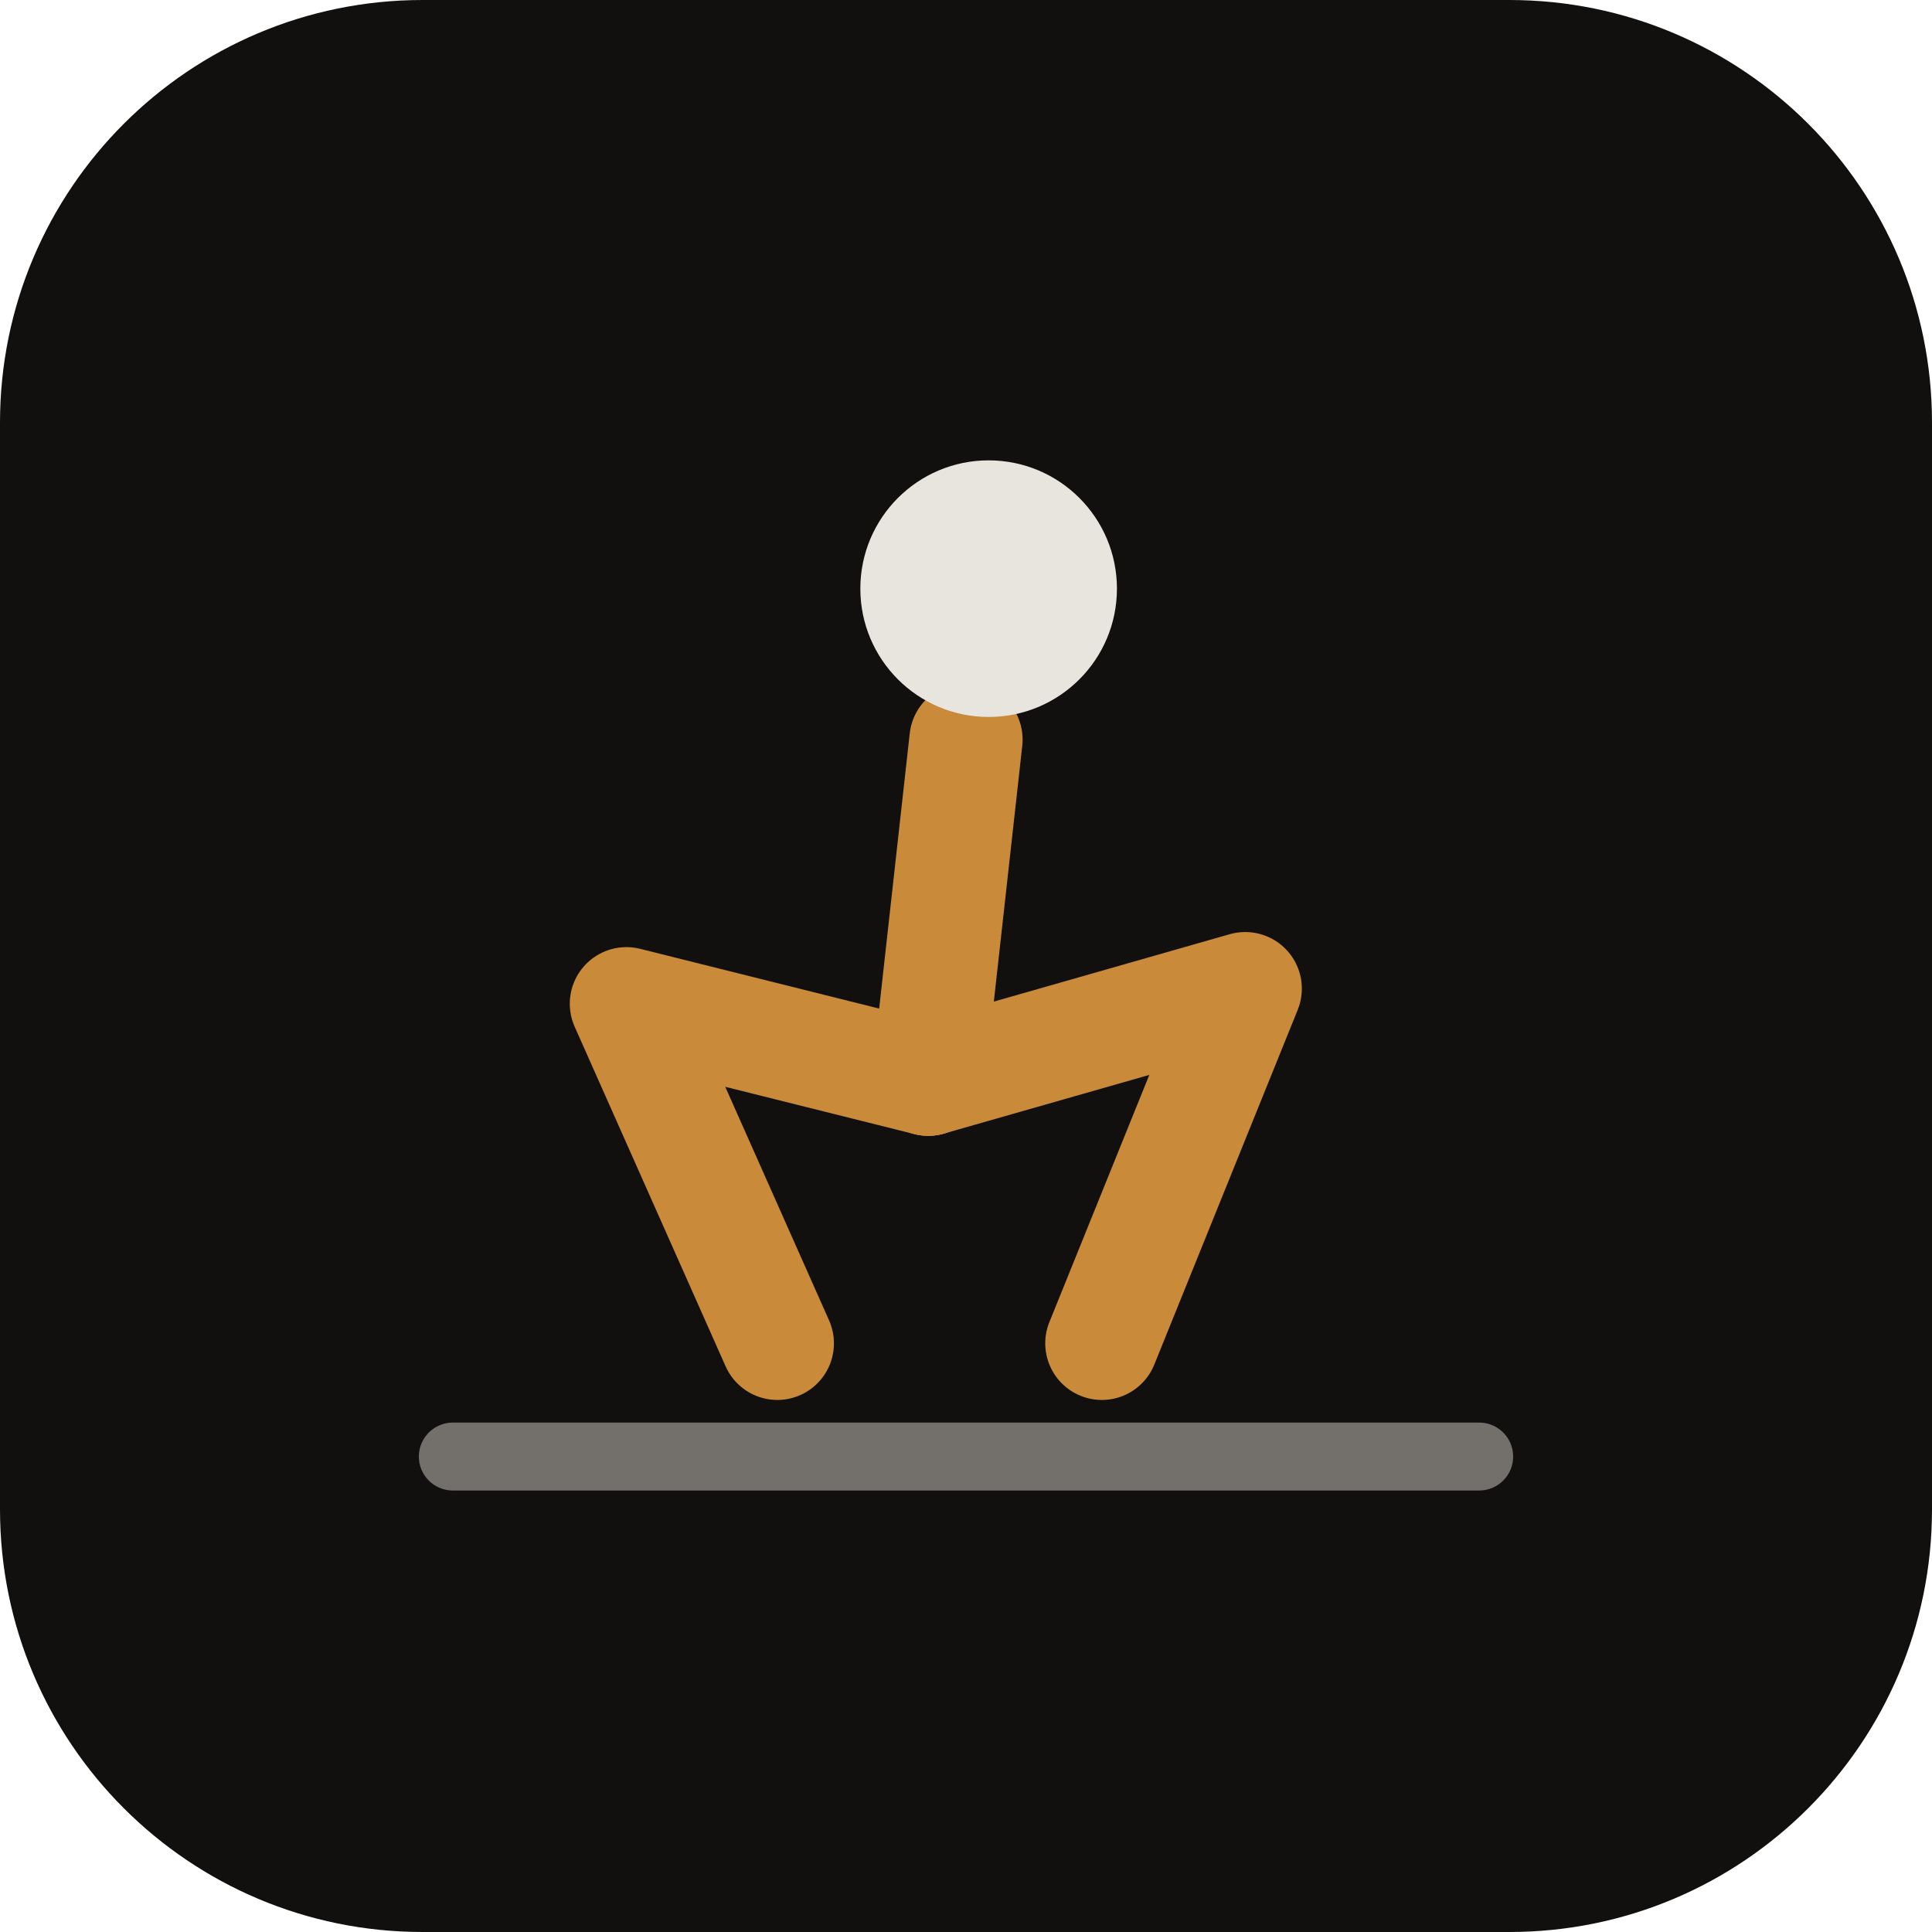
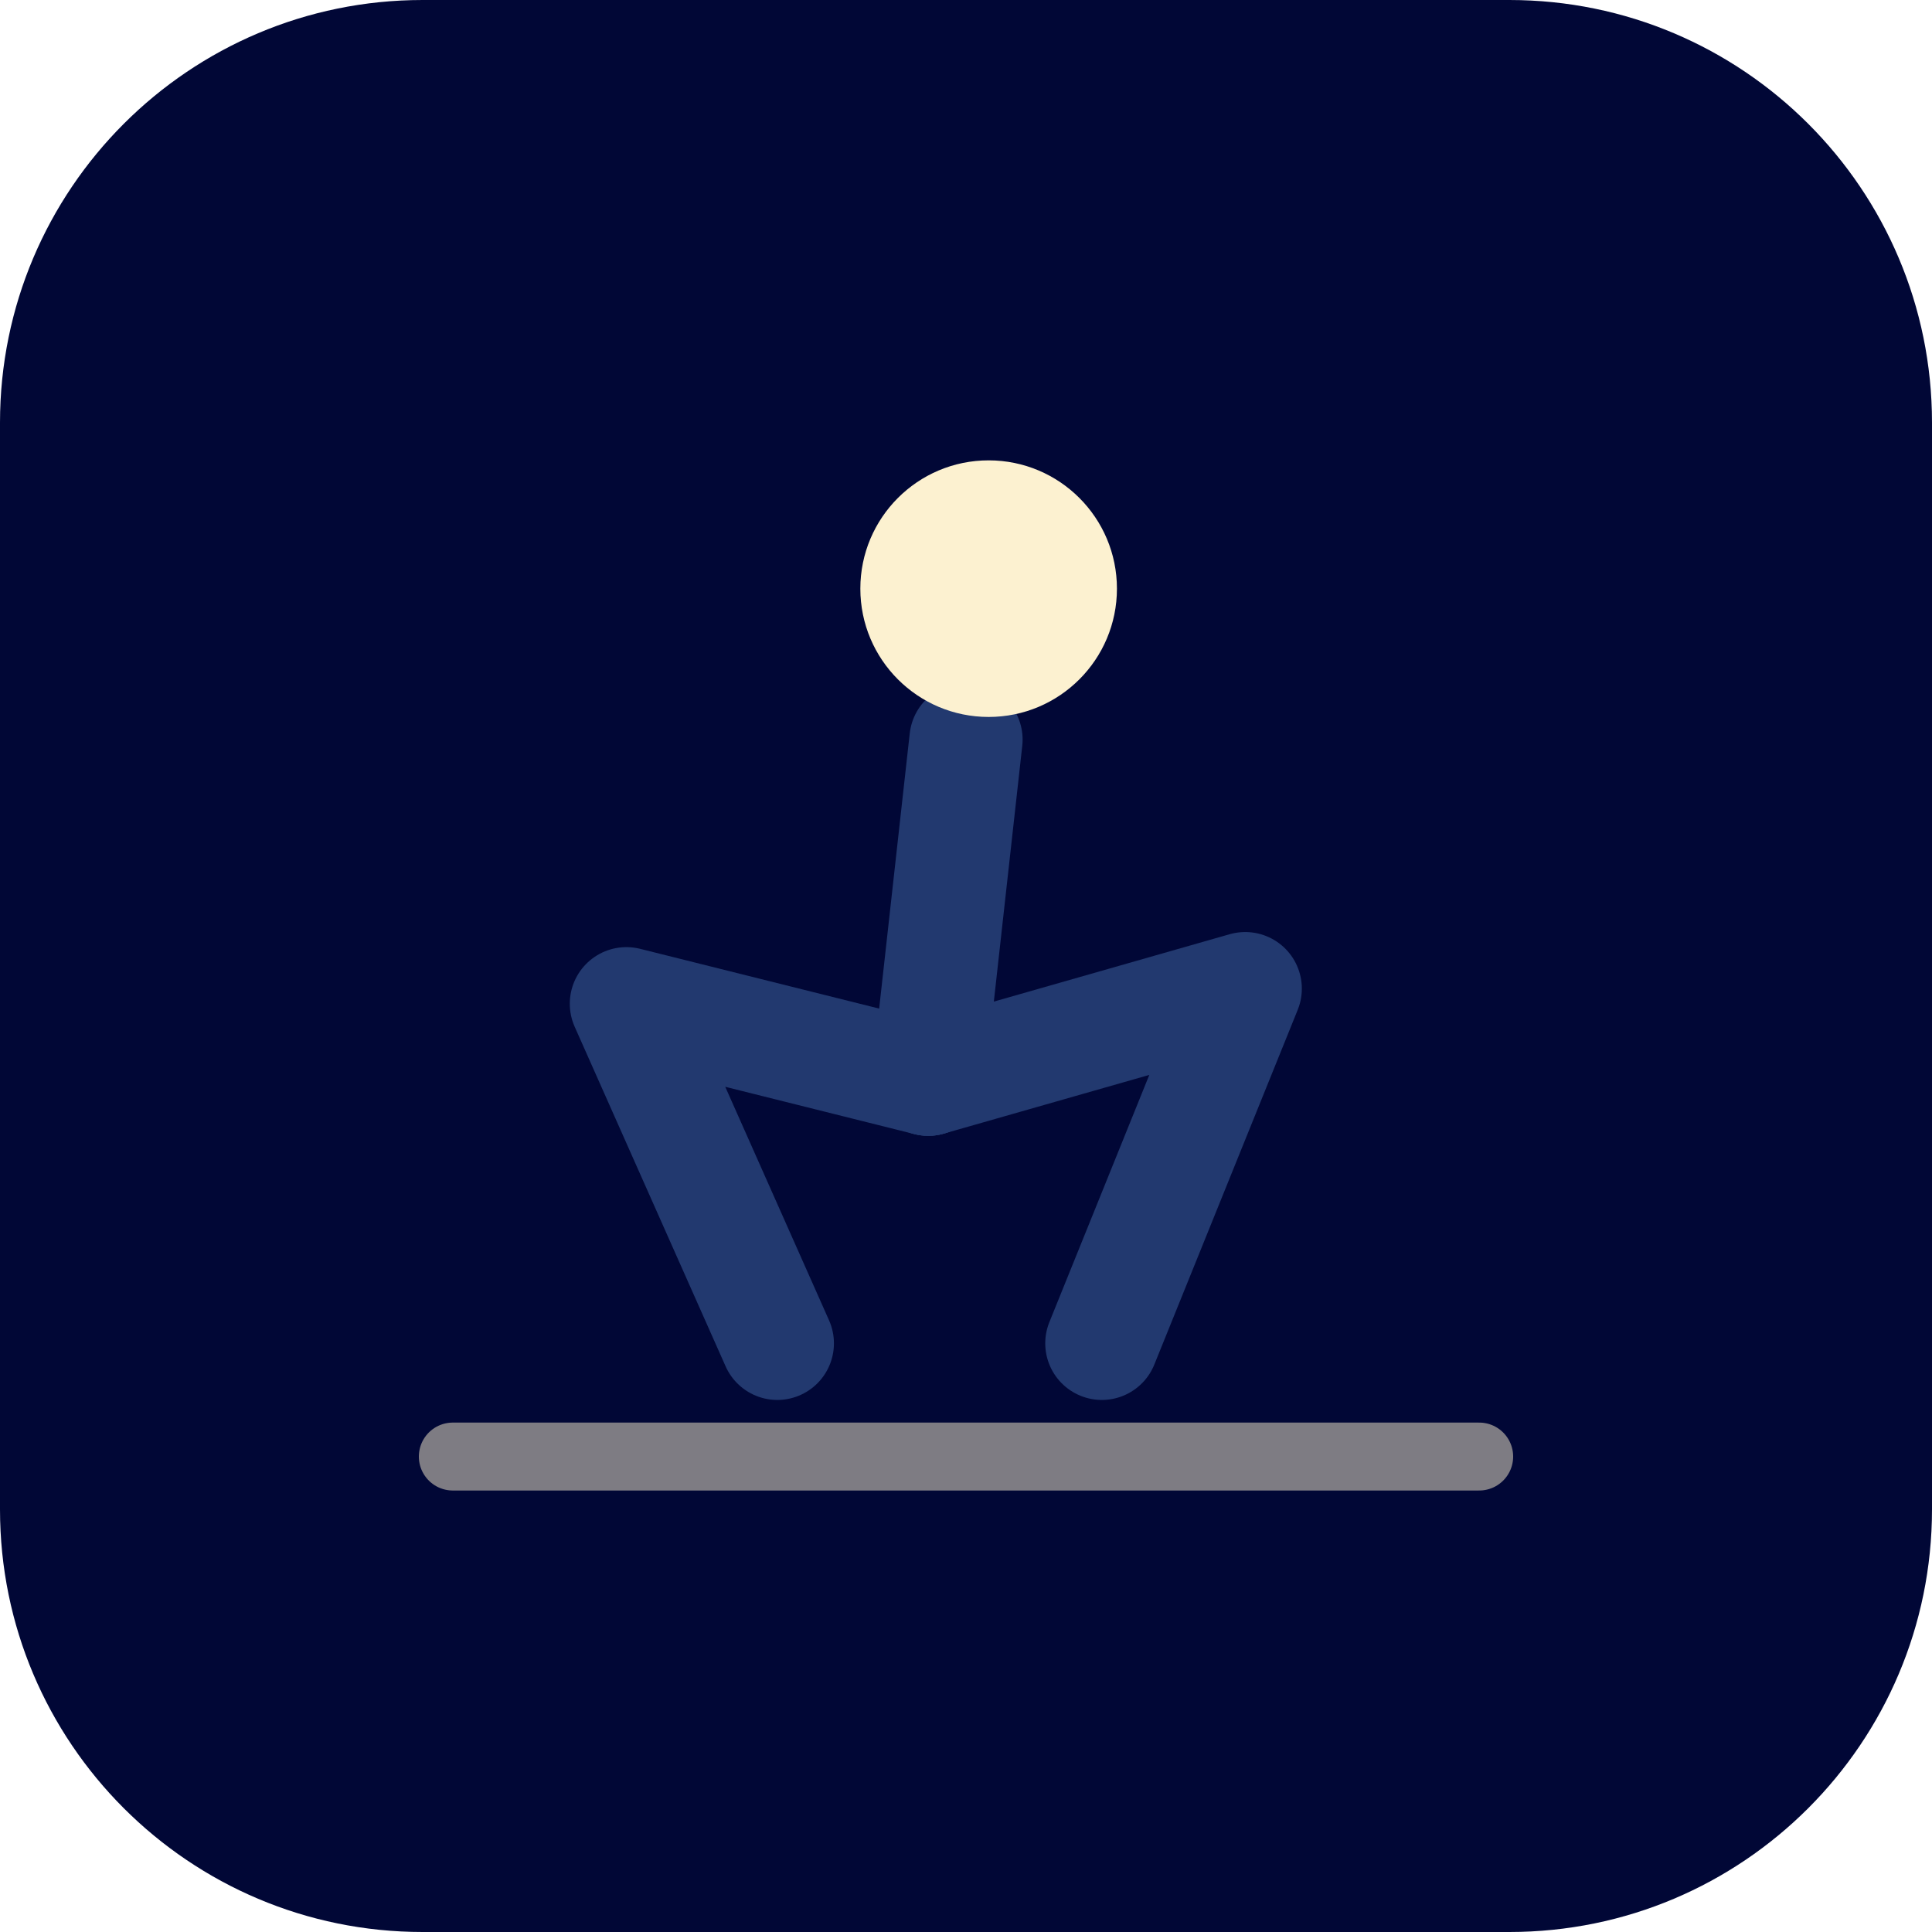
<svg xmlns="http://www.w3.org/2000/svg" viewBox="0 0 512 512">
-   <rect width="512" height="512" rx="112" fill="#12100e" />
-   <g fill="none" stroke="#c98a3a" stroke-width="30" stroke-linecap="round" stroke-linejoin="round">
+   <rect width="512" height="512" rx="112" fill="#010736" />
+   <g fill="none" stroke="#22396f" stroke-width="30" stroke-linecap="round" stroke-linejoin="round">
    <path d="M256 196 L246 286" />
    <path d="M246 286 L330 262 L292 356" />
    <path d="M246 286 L166 266 L206 356" />
  </g>
-   <circle cx="262" cy="156" r="34" fill="#e8e4de" />
-   <path d="M120 386 H392" stroke="#e8e4de" stroke-width="18" stroke-linecap="round" opacity="0.45" />
+   <circle cx="262" cy="156" r="34" fill="#fcf1d0" />
+   <path d="M120 386 H392" stroke="#fcf1d0" stroke-width="18" stroke-linecap="round" opacity="0.5" />
</svg>
